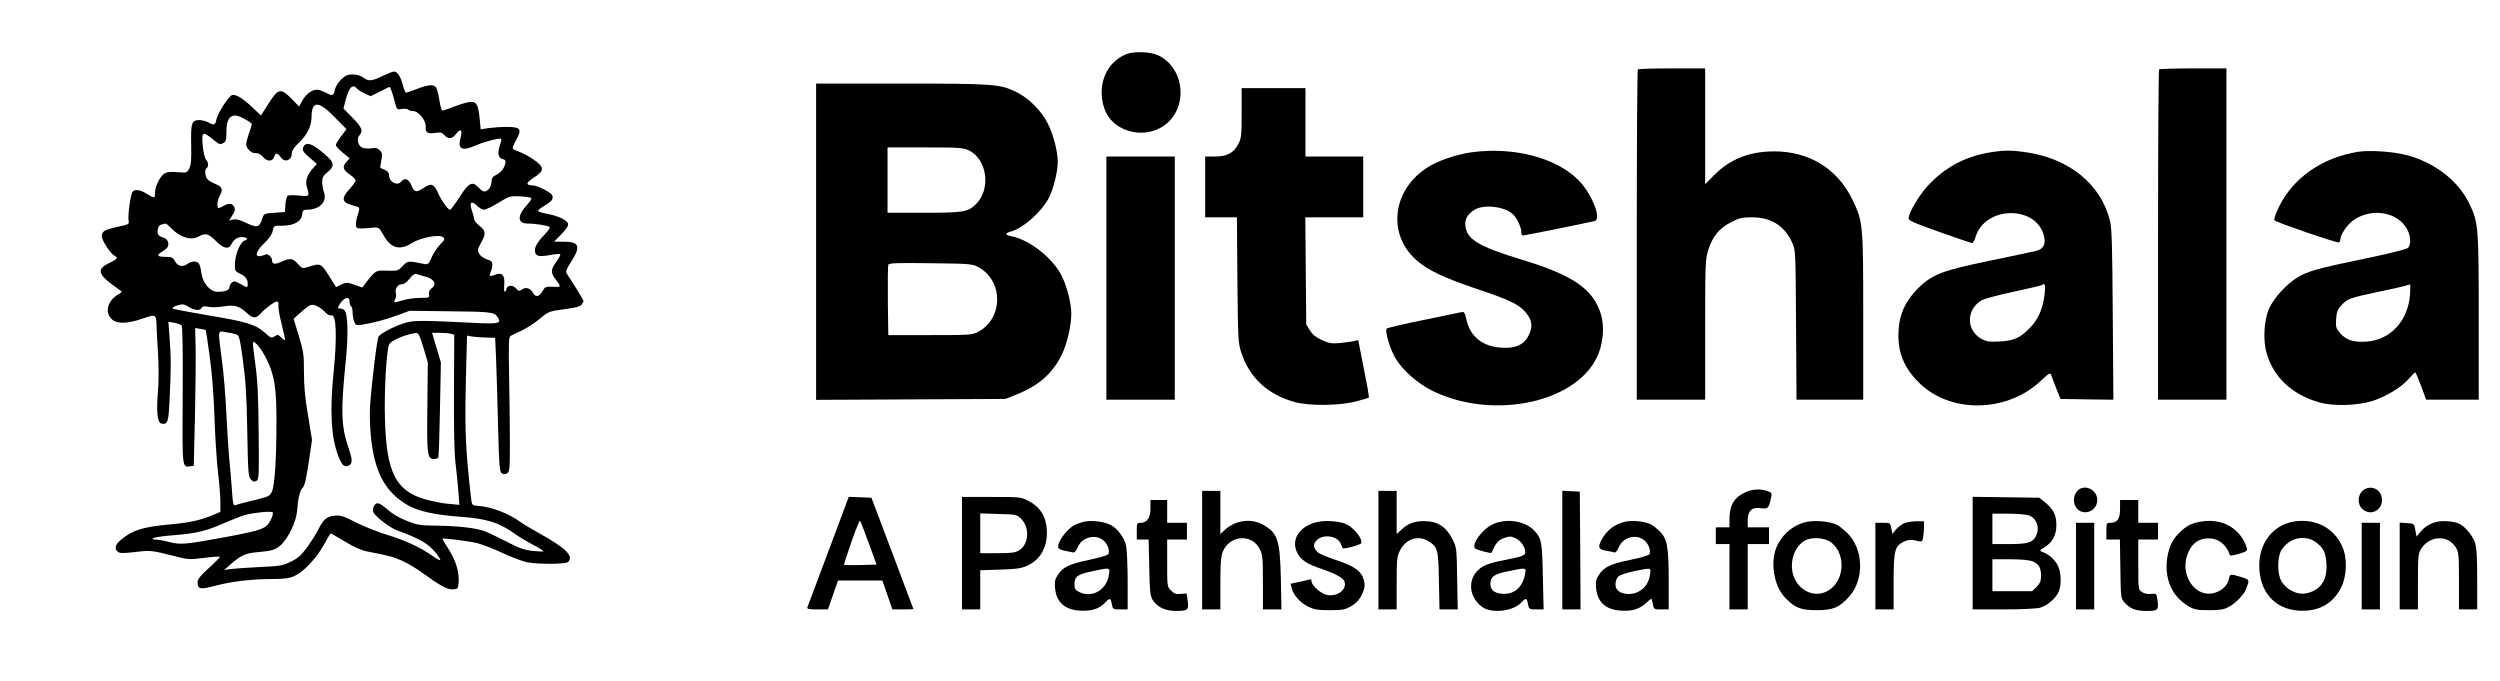
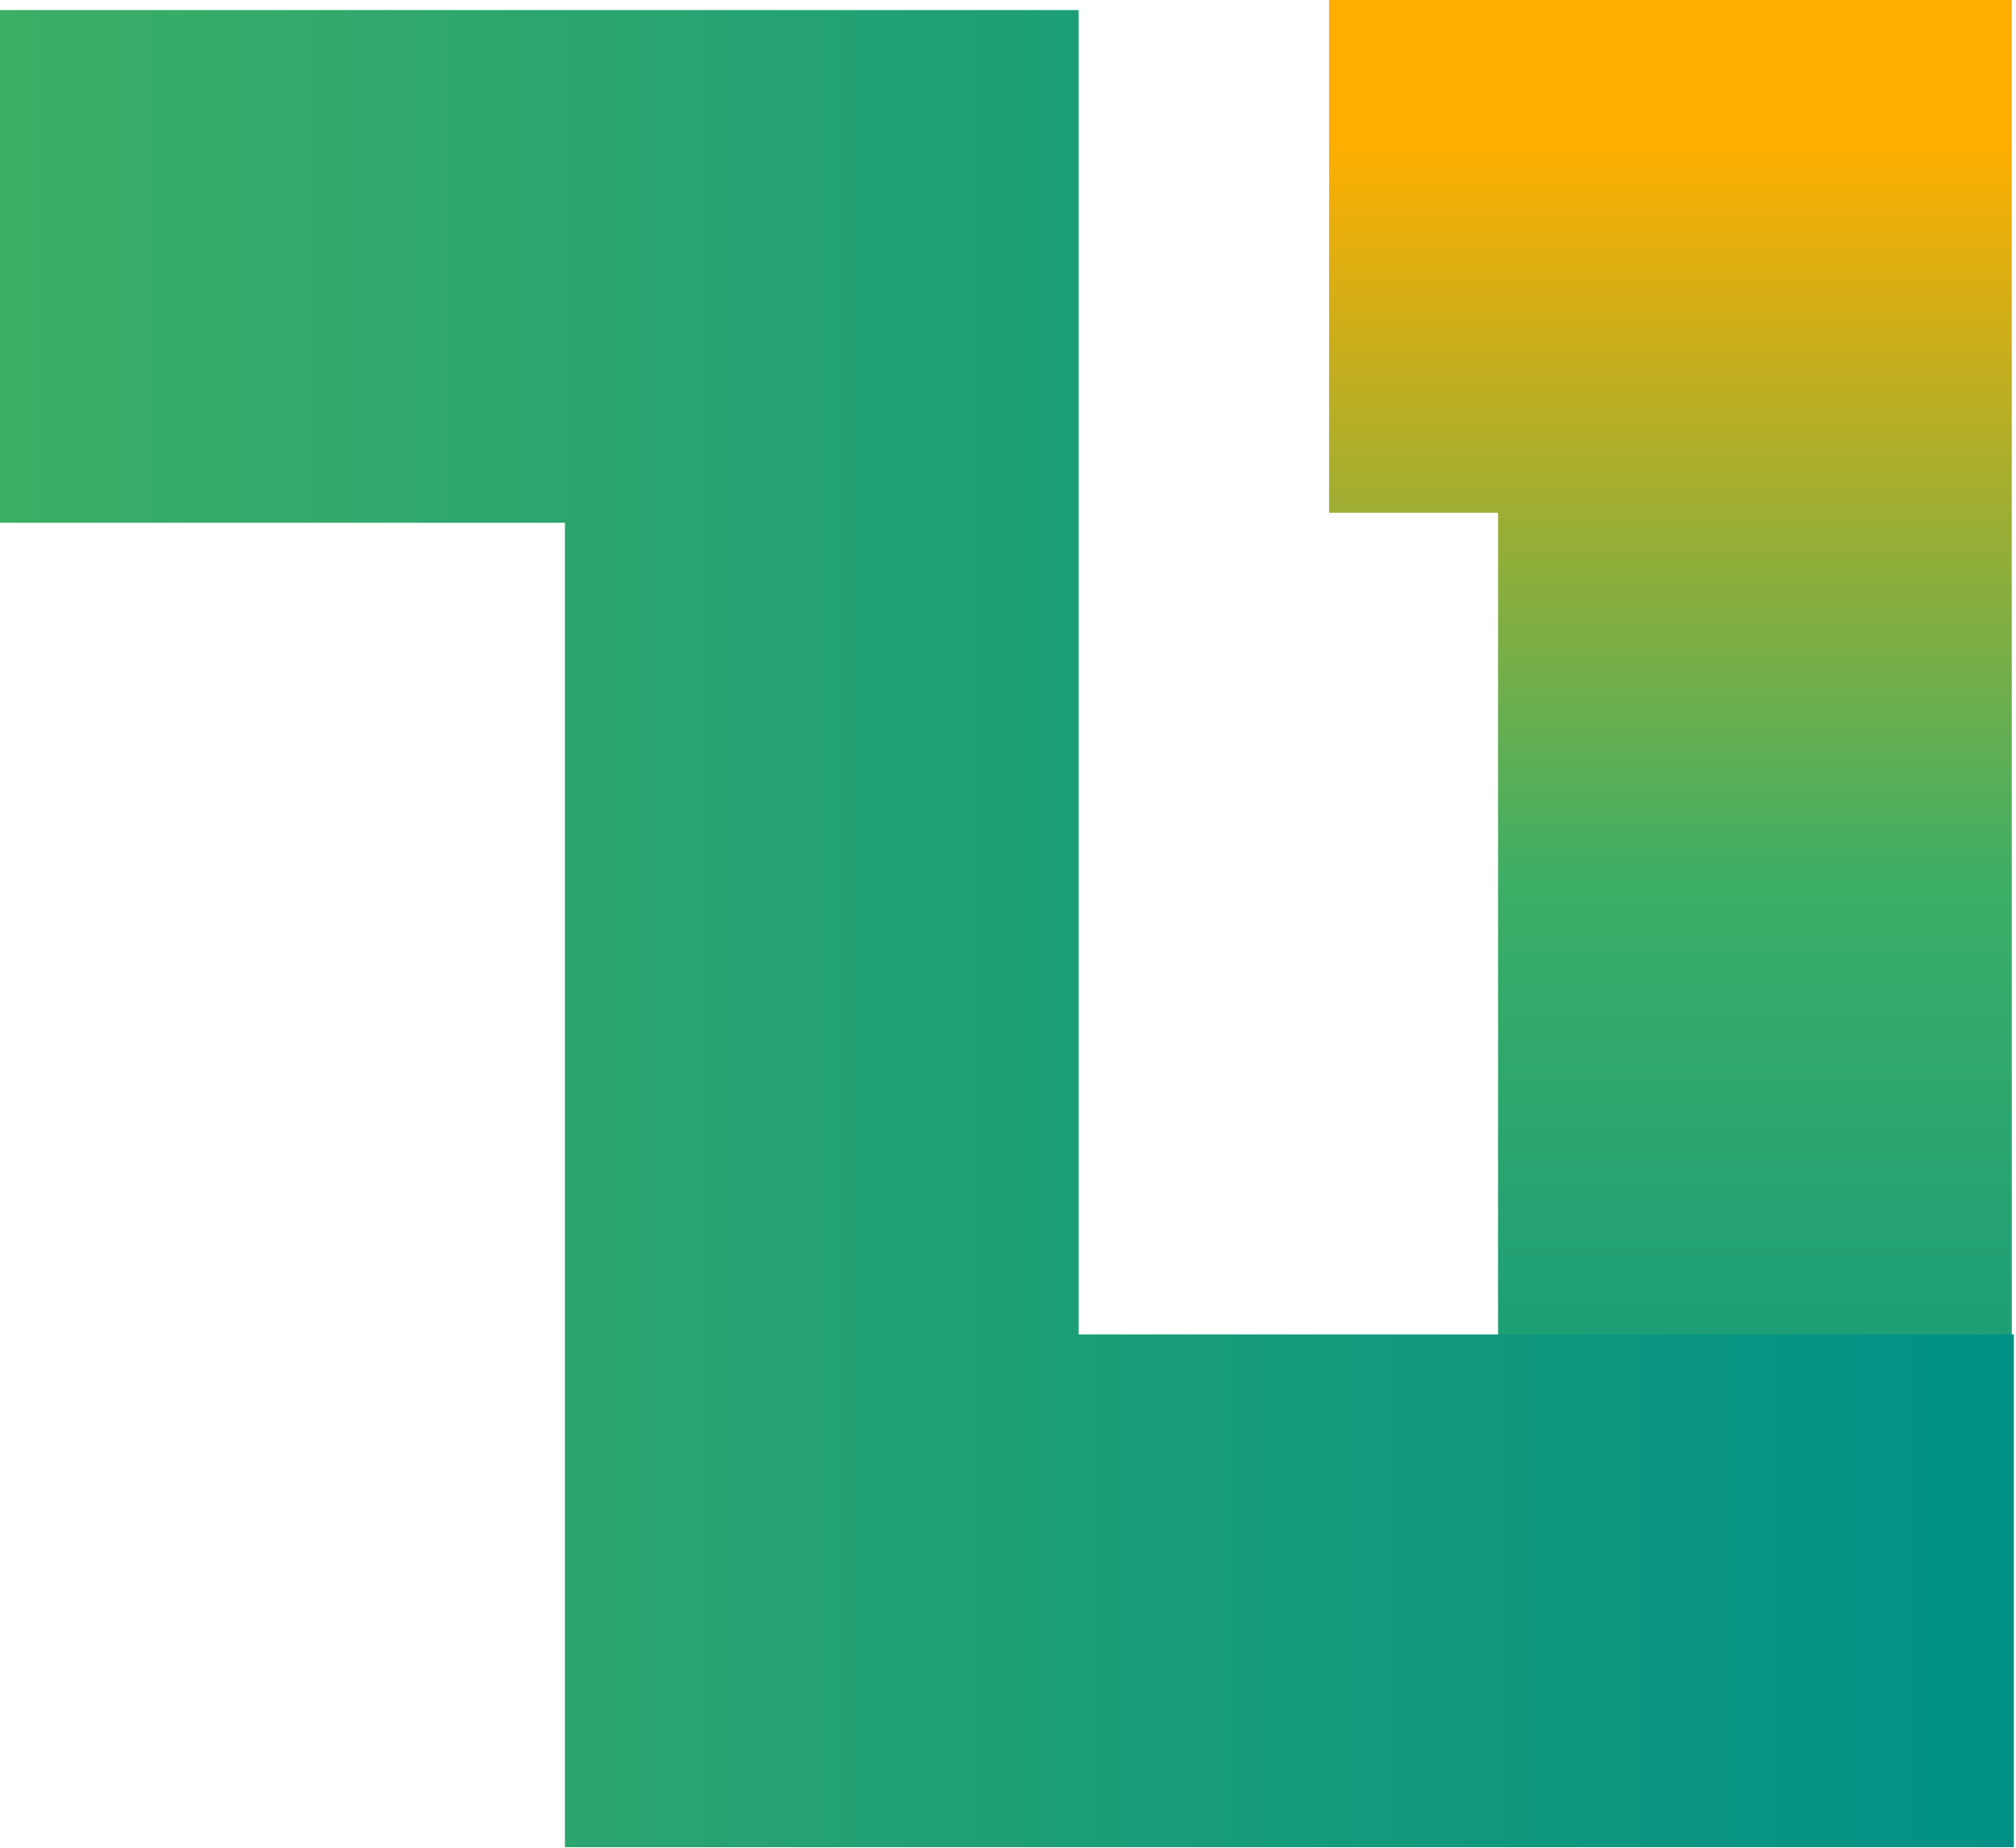
- <svg xmlns="http://www.w3.org/2000/svg" version="1.0" width="1645pt" height="448pt" viewBox="0 0 1645 448" preserveAspectRatio="xMidYMid meet">
-   <g transform="translate(0,448) scale(0.1,-0.1)" fill="#000000" stroke="none">
-     <path d="M7415 4125 c-135 -50 -200 -207 -149 -357 57 -169 295 -217 426 -87 127 127 90 359 -71 435 -48 23 -155 28 -206 9z" />
-     <path d="M10777 4023 c-4 -3 -7 -494 -7 -1090 l0 -1083 225 0 225 0 0 459 c0 433 1 463 20 525 28 89 72 144 149 183 55 29 72 33 139 33 126 0 213 -55 264 -165 23 -50 23 -53 26 -542 l3 -493 219 0 220 0 0 546 c0 616 -1 626 -73 774 -98 200 -283 314 -512 314 -164 0 -292 -51 -397 -157 l-58 -59 0 381 0 381 -218 0 c-120 0 -222 -3 -225 -7z" />
-     <path d="M14207 4023 c-4 -3 -7 -494 -7 -1090 l0 -1083 225 0 225 0 0 1090 0 1090 -218 0 c-120 0 -222 -3 -225 -7z" />
-     <path d="M2515 3979 c-70 -34 -91 -35 -125 -9 -16 12 -41 20 -68 20 -37 0 -50 -6 -78 -34 -19 -19 -37 -48 -40 -65 -9 -42 -14 -44 -60 -21 -21 11 -47 20 -57 20 -34 0 -72 -28 -96 -69 l-23 -42 -49 51 c-72 72 -88 69 -151 -30 l-51 -80 -56 53 c-63 61 -112 90 -135 81 -23 -9 -94 -120 -102 -160 -7 -37 -16 -41 -54 -19 -14 8 -39 14 -56 15 -53 0 -59 -18 -56 -162 2 -98 -1 -135 -13 -157 -14 -28 -16 -29 -75 -24 -41 4 -69 2 -85 -7 -30 -16 -65 -85 -65 -128 0 -38 -3 -39 -55 -7 -44 27 -77 32 -93 13 -13 -17 -32 -155 -26 -189 5 -24 3 -26 -73 -42 -85 -18 -103 -29 -103 -62 0 -26 55 -112 81 -126 29 -15 23 -23 -31 -49 -81 -38 -77 -72 18 -142 31 -23 59 -44 62 -46 3 -2 -4 -8 -15 -15 -77 -42 -99 -121 -49 -168 34 -32 102 -30 203 5 86 30 90 28 91 -49 1 -27 5 -111 10 -185 5 -80 5 -182 -1 -250 -11 -138 -3 -204 26 -208 39 -5 44 9 51 163 10 203 10 271 0 399 l-8 109 38 -7 c22 -4 44 -12 49 -17 6 -7 9 -168 7 -458 -3 -485 -4 -477 50 -469 l23 3 8 335 c4 184 6 388 4 453 l-3 119 34 -6 c19 -3 35 -6 36 -8 1 -2 13 -77 25 -168 15 -104 27 -252 32 -400 4 -129 15 -293 23 -365 9 -71 16 -160 16 -196 l0 -67 -47 -20 c-83 -35 -154 -51 -278 -62 -186 -17 -250 -37 -328 -101 -40 -33 -47 -59 -21 -80 12 -10 34 -10 107 -2 105 13 114 12 256 -24 99 -26 107 -26 203 -14 55 7 102 10 105 8 2 -3 -30 -36 -71 -73 -58 -53 -76 -75 -76 -95 0 -46 17 -49 114 -24 107 29 240 45 378 45 81 0 112 5 146 20 60 27 144 117 193 205 22 41 43 75 45 75 3 0 45 -24 95 -54 60 -37 109 -58 147 -65 140 -27 171 -35 231 -62 35 -16 93 -51 130 -78 115 -84 167 -113 203 -109 32 3 33 5 36 51 4 66 -20 141 -68 216 -23 35 -40 64 -38 66 7 6 178 -16 232 -30 34 -9 108 -38 166 -65 58 -27 129 -54 159 -60 76 -14 254 -13 269 2 39 39 -16 93 -188 188 -52 29 -108 62 -125 75 -78 57 -192 101 -285 107 -35 3 -35 3 -42 63 -34 301 -40 433 -33 742 l8 315 31 -6 c17 -3 59 -6 93 -7 l61 -2 6 -131 c3 -72 9 -270 13 -440 7 -278 10 -310 25 -320 13 -8 23 -8 35 0 16 10 18 31 18 190 0 98 -2 298 -5 443 -4 228 -3 265 10 271 8 5 41 20 73 35 32 15 86 50 118 77 59 49 62 50 161 63 76 10 105 18 115 31 7 10 13 21 13 24 0 5 -86 144 -111 180 -9 13 -2 29 30 79 65 102 53 131 -55 131 l-58 0 48 49 c30 31 47 55 44 67 -4 25 -63 53 -138 67 -33 6 -60 15 -60 20 0 4 20 20 45 35 48 29 58 43 48 68 -7 18 -98 64 -128 64 -48 1 -46 17 7 51 72 46 72 69 -2 120 -30 20 -71 43 -93 50 -21 7 -40 16 -43 21 -3 4 7 30 23 58 39 70 29 85 -63 85 -38 0 -92 -4 -120 -8 l-51 -8 -6 63 c-9 94 -20 118 -56 118 -17 0 -61 -12 -98 -26 -37 -14 -75 -28 -84 -30 -13 -5 -18 8 -28 67 -6 40 -17 79 -23 86 -16 19 -50 16 -124 -12 -36 -14 -69 -25 -73 -25 -4 0 -13 22 -20 49 -15 58 -36 91 -59 90 -9 0 -44 -14 -77 -30z m-166 -82 c6 -8 29 -22 51 -32 l39 -18 58 29 c32 16 61 30 64 32 7 3 19 -30 39 -107 11 -42 12 -43 46 -38 18 3 36 1 39 -4 4 -5 17 -9 31 -9 37 0 89 -63 85 -105 -3 -38 13 -48 67 -39 30 5 41 2 56 -15 26 -29 52 -26 78 9 29 39 43 25 28 -29 -20 -74 11 -88 103 -47 56 25 156 50 165 42 2 -3 -1 -19 -7 -37 -19 -55 -14 -88 14 -95 21 -5 24 -10 19 -33 -8 -32 -30 -58 -63 -74 -20 -9 -26 -20 -27 -46 -1 -33 -24 -61 -49 -61 -6 0 -22 11 -35 25 -42 45 -64 35 -125 -60 -30 -47 -59 -85 -64 -85 -14 0 -59 64 -80 113 -25 57 -45 64 -91 32 -50 -34 -64 -32 -83 15 -17 43 -44 53 -67 25 -26 -31 -80 -3 -80 42 0 16 -9 27 -27 35 -16 7 -29 13 -31 13 -1 1 2 23 7 49 8 41 6 51 -10 67 -15 15 -28 18 -58 13 -21 -3 -47 -1 -59 5 -27 15 -37 59 -17 80 26 30 17 53 -45 116 l-60 61 15 59 c22 82 46 105 74 72z m-148 -187 l79 -80 -35 -46 c-19 -25 -35 -51 -35 -59 0 -7 21 -29 46 -50 l45 -37 -20 -22 c-30 -32 -26 -51 19 -83 22 -15 40 -34 40 -41 0 -7 -19 -33 -41 -57 -54 -59 -50 -87 15 -104 25 -6 47 -14 49 -18 3 -5 -2 -27 -10 -51 -8 -24 -13 -53 -11 -65 3 -23 9 -24 113 -15 38 3 40 1 67 -47 48 -89 108 -106 189 -54 57 36 180 59 205 38 13 -10 10 -17 -20 -48 -19 -20 -45 -58 -56 -85 -21 -46 -23 -48 -53 -42 -102 21 -105 20 -137 -14 -30 -32 -34 -33 -101 -31 -64 2 -71 0 -97 -26 -15 -16 -36 -41 -47 -57 l-20 -28 -52 18 c-49 17 -54 17 -87 2 l-35 -17 -47 75 c-52 83 -54 84 -142 56 -30 -10 -35 -8 -59 18 -36 41 -52 44 -106 20 -51 -23 -67 -20 -67 10 0 17 -31 44 -41 36 -2 -2 -16 -6 -31 -10 -46 -11 -36 29 21 84 33 32 52 60 56 82 6 33 7 33 63 33 76 0 126 28 130 73 3 28 7 32 33 32 81 0 133 53 111 114 -7 18 -12 49 -12 69 0 29 7 41 35 64 46 37 45 62 -5 106 -93 85 -141 101 -156 54 -5 -17 3 -30 42 -63 l49 -43 -21 -23 c-43 -46 -57 -88 -45 -128 19 -63 18 -63 -51 -57 -35 4 -68 3 -75 -1 -6 -4 -13 -30 -15 -57 l-3 -50 -69 -5 c-67 -5 -70 -6 -79 -35 -20 -63 -33 -67 -113 -29 -37 18 -63 24 -81 19 l-25 -6 21 35 c18 28 20 39 11 56 -12 23 -35 25 -70 5 -14 -8 -28 -14 -32 -15 -13 0 -8 54 7 80 24 42 18 60 -22 77 -21 8 -46 22 -55 31 -19 16 -24 67 -8 77 14 9 12 36 -4 54 -9 9 -18 50 -22 94 -8 91 -2 95 65 42 50 -40 46 -38 72 -25 16 9 19 22 19 73 0 75 18 107 59 107 22 0 78 -29 108 -54 2 -1 -6 -28 -17 -59 -11 -31 -20 -66 -20 -77 0 -28 37 -62 64 -58 15 2 31 -7 48 -26 27 -32 62 -30 73 5 8 24 20 24 37 1 20 -28 36 -34 58 -22 13 7 20 21 20 38 0 20 13 41 46 72 56 54 83 110 84 168 0 110 45 111 151 2z m1295 -533 c4 -3 -9 -24 -29 -46 -65 -72 -63 -121 5 -122 53 0 136 -14 145 -23 4 -3 -9 -23 -29 -44 -48 -51 -68 -82 -68 -108 0 -39 21 -46 94 -33 36 7 69 10 72 6 4 -3 -8 -25 -25 -49 -37 -50 -39 -71 -8 -112 42 -56 42 -56 -14 -53 -48 2 -53 0 -69 -28 -20 -37 -45 -43 -60 -16 -18 34 -48 45 -74 27 -21 -13 -24 -13 -39 5 -22 25 -57 25 -64 -1 -10 -38 -20 -20 -15 28 5 62 -14 82 -61 64 -38 -14 -40 -12 -27 22 15 40 12 66 -7 72 -39 13 -61 27 -72 48 -10 18 -8 29 13 66 35 61 33 82 -9 114 -19 15 -35 35 -35 44 -1 9 -7 35 -15 57 -19 53 -4 68 33 32 15 -15 37 -27 48 -27 10 0 53 21 94 46 72 44 78 45 142 42 37 -2 70 -7 74 -11z m-2370 -198 c59 -62 132 -84 184 -54 41 24 63 17 110 -30 48 -49 83 -58 100 -26 18 35 41 51 70 51 35 0 48 -16 20 -23 -28 -7 -62 -89 -64 -151 -1 -48 1 -51 32 -66 38 -19 52 -36 52 -67 0 -28 -2 -28 -49 -1 -33 19 -41 20 -55 9 -9 -7 -16 -21 -16 -31 0 -19 -27 -30 -78 -30 -49 0 -98 56 -107 124 -3 28 -11 56 -17 63 -14 17 -48 16 -72 -2 -32 -24 -65 -19 -84 15 -15 27 -22 30 -64 30 -55 0 -61 11 -18 36 16 10 32 24 35 32 9 24 -4 50 -28 58 -36 11 -44 22 -39 53 3 21 11 31 26 34 11 2 24 5 27 6 3 0 18 -13 35 -30z m1676 -320 c56 -15 74 -51 38 -76 -15 -11 -20 -23 -17 -39 4 -23 2 -24 -58 -24 -34 0 -84 -7 -111 -15 -64 -19 -67 -19 -54 5 6 12 8 29 5 40 -9 28 12 60 39 60 15 0 33 13 51 36 17 23 33 34 44 31 9 -3 37 -11 63 -18z m-502 -163 c0 -14 5 -28 10 -31 6 -3 10 -21 10 -40 0 -19 5 -46 10 -60 9 -24 14 -27 48 -22 65 9 165 35 242 64 l75 28 245 -3 c292 -3 313 -5 335 -39 26 -39 6 -45 -125 -39 -384 19 -424 19 -486 1 -60 -17 -153 -65 -172 -88 -11 -12 -45 -293 -57 -458 -3 -47 -1 -135 5 -196 22 -235 93 -370 241 -456 67 -40 180 -65 344 -77 180 -13 257 -37 365 -114 25 -18 78 -50 118 -71 40 -21 70 -40 68 -43 -3 -2 -35 -1 -72 3 -54 6 -89 18 -178 65 -61 31 -127 62 -146 68 -59 19 -169 31 -301 33 -115 1 -132 4 -203 32 -49 19 -96 47 -126 74 -55 49 -76 53 -91 19 -9 -19 -8 -29 4 -46 20 -29 107 -94 143 -107 164 -61 211 -89 263 -153 18 -23 31 -44 28 -46 -3 -3 -27 11 -54 30 -75 53 -179 102 -294 136 -57 17 -149 54 -204 81 -86 44 -105 50 -143 46 -52 -6 -73 -23 -107 -90 -14 -29 -48 -82 -74 -118 -39 -53 -61 -73 -108 -95 -53 -26 -71 -29 -203 -35 -80 -4 -165 -10 -190 -13 l-45 -7 45 40 c59 53 99 72 168 77 102 9 122 15 158 46 51 45 104 156 109 228 5 77 19 135 36 150 13 11 23 55 40 165 l22 151 -26 159 c-20 116 -27 195 -27 287 0 116 -3 137 -34 238 l-34 112 45 41 c25 23 54 45 65 49 23 9 63 -10 97 -46 15 -16 31 -24 41 -21 33 10 39 -136 15 -375 -26 -259 -16 -429 31 -550 22 -58 37 -74 62 -66 32 11 34 34 8 110 -52 150 -55 246 -20 591 16 162 13 297 -8 322 -6 7 -19 13 -30 13 -15 0 -17 3 -8 19 27 52 70 68 70 27z m-468 -28 c-2 -14 8 -70 22 -124 14 -54 23 -100 21 -102 -2 -2 -13 6 -25 18 -19 19 -24 20 -43 7 -20 -14 -25 -12 -63 23 -59 54 -123 74 -375 115 -123 21 -228 41 -233 45 -5 5 9 14 31 20 35 11 43 10 74 -9 40 -24 75 -27 86 -7 6 11 17 13 43 7 19 -4 62 -3 96 2 76 13 105 5 153 -38 47 -43 63 -44 99 -5 33 36 93 79 107 76 6 -2 9 -14 7 -28z m-277 -188 c19 -7 24 -27 44 -176 18 -131 24 -235 28 -464 5 -272 7 -297 24 -315 15 -16 23 -17 37 -9 16 11 17 36 14 320 -2 240 -7 340 -22 448 -11 77 -18 142 -15 144 11 12 58 -47 90 -113 52 -106 65 -193 64 -417 0 -245 -12 -415 -30 -453 -15 -31 -19 -33 -144 -63 -44 -10 -87 -22 -96 -26 -14 -6 -17 7 -23 101 -4 59 -12 149 -17 198 -5 50 -14 182 -19 295 -5 113 -18 275 -30 360 -27 209 -29 193 28 184 26 -4 56 -10 67 -14z m1231 -87 l29 -98 -3 -290 c-4 -314 0 -345 42 -345 14 0 27 4 30 9 3 5 8 147 11 317 l6 309 -29 98 -29 97 51 0 c28 0 61 -3 73 -6 l22 -6 -2 -372 c-1 -241 2 -406 10 -471 7 -55 15 -140 19 -189 l7 -88 -74 7 c-41 3 -112 18 -157 31 -189 57 -249 178 -259 523 -6 194 11 476 30 499 22 28 122 67 178 71 12 1 24 -24 45 -96z m-1002 -1129 c-31 -63 -52 -71 -284 -115 -281 -52 -311 -55 -388 -35 -35 9 -76 16 -90 16 -22 1 -24 3 -11 10 9 5 72 14 140 19 147 12 205 27 326 80 50 22 110 45 134 52 57 16 172 27 183 18 4 -4 0 -24 -10 -45z" />
-     <path d="M5370 2890 l0 -1041 623 3 622 3 66 26 c149 58 243 139 304 262 36 73 64 192 64 272 1 63 -26 172 -59 242 -56 120 -214 246 -337 269 -40 8 -42 19 -6 29 82 20 209 132 256 226 30 59 57 171 57 234 0 68 -28 177 -65 251 -41 84 -125 168 -207 208 -108 53 -145 56 -755 56 l-563 0 0 -1040z m1006 600 c122 -60 146 -260 42 -357 -51 -48 -81 -53 -338 -53 l-240 0 0 215 0 215 247 0 c228 0 250 -2 289 -20z m60 -767 c167 -89 167 -337 1 -426 -40 -21 -52 -22 -317 -22 l-275 0 -3 225 c-1 123 0 231 3 238 4 11 56 13 277 10 258 -3 275 -4 314 -25z" />
-     <path d="M8170 3737 c0 -151 -2 -167 -23 -207 -30 -57 -74 -80 -154 -80 l-63 0 0 -200 0 -200 104 0 105 0 3 -412 c4 -393 5 -416 26 -479 55 -166 174 -276 353 -325 94 -26 297 -24 403 5 44 11 81 23 83 25 3 2 -12 88 -33 191 l-37 187 -26 -6 c-14 -4 -56 -9 -92 -13 -58 -5 -74 -2 -121 19 -39 18 -62 37 -79 64 l-24 39 -3 353 -3 352 191 0 190 0 0 200 0 200 -190 0 -190 0 0 225 0 225 -210 0 -210 0 0 -163z" />
-     <path d="M9691 3479 c-87 -11 -193 -44 -266 -82 -257 -137 -309 -447 -106 -628 73 -65 179 -116 392 -188 218 -73 278 -101 323 -151 47 -52 54 -96 26 -154 -30 -63 -86 -90 -178 -84 -126 7 -208 72 -233 185 -11 47 -15 54 -33 49 -12 -2 -124 -26 -251 -52 -126 -25 -234 -51 -240 -56 -15 -13 21 -135 58 -197 46 -77 146 -165 241 -212 409 -201 975 -73 1096 249 30 79 36 176 16 248 -49 169 -179 261 -521 365 -280 85 -361 132 -372 218 -7 48 12 82 60 111 60 37 195 22 250 -28 27 -24 57 -86 57 -117 0 -14 4 -25 9 -25 12 0 451 89 475 96 47 15 -23 186 -112 273 -147 144 -421 215 -691 180z" />
-     <path d="M13076 3474 c-153 -28 -282 -99 -389 -214 -58 -63 -120 -166 -129 -214 -3 -16 27 -29 202 -92 113 -40 210 -73 216 -73 6 -1 16 17 23 39 62 208 405 211 451 4 12 -51 -5 -82 -49 -94 -20 -5 -157 -34 -306 -65 -319 -66 -381 -90 -476 -184 -80 -80 -119 -164 -126 -269 -10 -141 31 -248 133 -349 203 -204 576 -200 799 8 56 53 66 59 71 43 4 -11 19 -50 34 -89 l28 -70 174 -3 174 -2 -4 557 c-3 444 -6 570 -18 618 -58 242 -269 414 -558 454 -98 14 -151 13 -250 -5z m378 -926 c-10 -93 -40 -165 -93 -221 -65 -69 -109 -90 -206 -94 -69 -3 -85 -1 -120 19 -99 58 -97 192 4 252 18 10 114 36 213 57 99 21 183 41 186 44 17 17 22 -2 16 -57z" />
-     <path d="M15515 3481 c-239 -39 -429 -173 -523 -369 -20 -42 -31 -77 -26 -82 16 -15 414 -151 424 -145 6 3 10 13 10 22 0 30 48 99 87 125 119 82 287 54 350 -57 27 -48 30 -106 6 -127 -11 -9 -133 -39 -293 -72 -306 -63 -371 -82 -440 -126 -69 -44 -147 -131 -178 -197 -35 -77 -43 -212 -17 -299 45 -155 164 -268 340 -320 95 -29 258 -24 360 9 92 31 190 91 238 148 19 21 36 39 39 39 3 0 20 -40 39 -90 l33 -90 173 0 173 0 0 543 c0 604 -2 626 -66 755 -71 145 -230 266 -411 312 -87 23 -243 33 -318 21z m343 -939 c-13 -175 -131 -301 -290 -310 -84 -5 -129 10 -169 55 -29 34 -31 40 -27 95 4 50 9 63 38 93 39 41 50 44 240 85 80 16 159 34 175 39 17 5 32 10 34 10 2 1 1 -30 -1 -67z" />
-     <path d="M7280 2650 l0 -800 225 0 225 0 0 800 0 800 -225 0 -225 0 0 -800z" />
-     <path d="M13677 1258 c-26 -21 -38 -63 -26 -98 30 -83 149 -58 149 31 0 63 -75 103 -123 67z" />
-     <path d="M15542 1247 c-30 -32 -29 -87 1 -115 63 -59 154 5 125 88 -18 54 -87 68 -126 27z" />
-     <path d="M11485 1241 c-75 -34 -105 -85 -105 -177 l0 -54 -45 0 -45 0 0 -55 0 -55 45 0 45 0 0 -215 0 -215 60 0 60 0 0 215 0 215 70 0 70 0 0 55 0 55 -70 0 -70 0 0 45 c0 64 27 90 86 81 49 -6 52 -2 68 70 6 29 4 33 -25 43 -46 16 -98 13 -144 -8z" />
-     <path d="M7910 860 l0 -390 60 0 60 0 0 170 c0 133 4 178 16 210 44 110 193 120 244 16 18 -38 20 -61 20 -219 l0 -177 61 0 61 0 -4 203 c-6 253 -20 298 -113 352 -80 47 -187 33 -257 -33 l-28 -26 0 142 0 142 -60 0 -60 0 0 -390z" />
-     <path d="M9070 860 l0 -390 60 0 60 0 0 173 c0 159 2 176 23 217 38 74 118 100 184 60 63 -38 68 -54 71 -262 l4 -188 60 0 60 0 -4 204 c-3 203 -3 203 -33 262 -41 79 -97 115 -182 115 -66 1 -110 -16 -155 -59 l-28 -26 0 142 0 142 -60 0 -60 0 0 -390z" />
-     <path d="M10280 860 l0 -390 60 0 60 0 -2 388 -3 387 -57 3 -58 3 0 -391z" />
-     <path d="M5451 853 c-74 -197 -136 -364 -139 -370 -3 -10 14 -13 66 -13 l70 0 33 95 33 95 146 0 146 0 33 -95 33 -95 69 0 c38 0 69 1 69 3 0 1 -62 166 -138 367 l-138 365 -75 3 -74 3 -134 -358z m265 54 l52 -142 -105 -3 c-58 -1 -107 -1 -109 1 -2 2 20 69 48 150 28 81 54 145 57 141 3 -3 29 -69 57 -147z" />
-     <path d="M6330 840 l0 -370 60 0 60 0 0 129 0 129 133 4 c112 4 139 8 181 28 86 41 131 127 124 235 -5 87 -44 149 -117 187 -53 28 -54 28 -247 28 l-194 0 0 -370z m391 224 c56 -57 49 -166 -15 -205 -26 -16 -50 -19 -143 -19 l-113 0 0 131 0 131 120 -4 c119 -3 120 -3 151 -34z" />
-     <path d="M12980 841 l0 -371 203 0 c111 0 219 5 240 11 47 13 106 63 123 106 20 47 17 127 -6 173 -20 38 -58 73 -100 88 -22 8 -22 9 13 31 53 33 78 80 78 146 0 66 -19 104 -74 149 l-39 31 -219 3 -219 3 0 -370z m369 248 c53 -19 75 -83 47 -138 -22 -41 -55 -51 -176 -51 l-110 0 0 100 0 100 104 0 c56 0 117 -5 135 -11z m26 -303 c41 -17 55 -42 55 -96 0 -33 -6 -48 -29 -71 l-29 -29 -131 0 -131 0 0 105 0 105 115 0 c77 0 127 -5 150 -14z" />
-     <path d="M7570 1135 c0 -62 -22 -95 -65 -95 -24 0 -25 -3 -25 -55 l0 -55 39 0 39 0 4 -182 c3 -159 6 -187 22 -215 29 -47 83 -73 152 -73 80 0 87 6 79 66 l-7 49 -38 -3 c-31 -3 -44 1 -64 22 -26 25 -26 27 -26 181 l0 155 65 0 65 0 0 55 0 55 -65 0 -65 0 0 75 0 75 -55 0 -55 0 0 -55z" />
-     <path d="M13950 1132 c0 -66 -18 -92 -63 -92 -26 0 -27 -2 -27 -55 l0 -55 44 0 45 0 3 -194 c3 -192 3 -195 28 -221 39 -42 73 -55 145 -55 75 0 81 6 71 73 -6 42 -7 43 -41 39 -22 -3 -45 2 -60 12 -25 16 -25 17 -25 181 l0 165 65 0 65 0 0 55 0 55 -65 0 -65 0 0 75 0 75 -60 0 -60 0 0 -58z" />
-     <path d="M7143 1049 c-23 -4 -55 -15 -71 -23 -55 -28 -120 -120 -108 -151 2 -7 22 -16 43 -19 21 -4 45 -9 53 -11 10 -3 21 9 32 35 29 70 126 90 176 37 24 -25 36 -67 24 -84 -4 -7 -61 -23 -126 -37 -131 -28 -170 -46 -204 -97 -20 -28 -23 -43 -20 -87 8 -94 64 -145 166 -150 76 -4 124 12 163 52 32 34 37 33 45 -9 6 -34 7 -35 55 -35 l49 0 0 185 c0 101 -5 206 -10 233 -12 54 -56 114 -102 138 -41 21 -115 31 -165 23z m154 -349 c-13 -101 -112 -159 -197 -115 -24 12 -30 22 -30 48 0 53 18 67 111 87 125 27 123 27 116 -20z" />
-     <path d="M8689 1049 c-131 -19 -201 -115 -152 -209 23 -45 66 -73 161 -104 85 -29 140 -58 148 -81 20 -52 -44 -103 -114 -90 -39 7 -102 63 -102 90 0 10 -5 15 -13 12 -7 -2 -38 -10 -69 -16 l-56 -12 8 -31 c14 -48 55 -94 107 -119 40 -20 63 -24 143 -24 86 0 100 3 142 27 32 19 52 41 67 71 25 51 26 76 7 122 -19 45 -70 76 -187 114 -53 18 -103 40 -111 49 -28 32 -29 52 -3 78 42 42 135 28 157 -23 7 -16 13 -29 13 -30 5 -9 118 22 122 33 10 27 -43 96 -96 124 -34 17 -118 27 -172 19z" />
-     <path d="M9883 1049 c-58 -11 -93 -31 -136 -78 -38 -42 -56 -87 -41 -100 9 -9 105 -34 108 -29 28 65 44 84 83 98 38 13 46 12 78 -3 38 -18 70 -73 59 -101 -3 -9 -30 -20 -62 -26 -32 -7 -85 -18 -119 -25 -34 -7 -76 -21 -95 -32 -102 -59 -105 -193 -6 -266 61 -46 204 -30 258 28 31 33 37 32 44 -10 7 -34 8 -35 55 -35 l48 0 -5 218 c-5 228 -8 249 -56 300 -44 49 -133 75 -213 61z m152 -346 c-16 -89 -74 -138 -154 -130 -52 6 -74 26 -74 67 0 45 23 62 115 81 124 25 121 26 113 -18z" />
-     <path d="M10703 1049 c-75 -14 -132 -56 -168 -127 -22 -44 -15 -58 33 -66 22 -3 46 -8 54 -11 8 -3 19 10 30 35 29 70 126 91 176 37 24 -26 36 -67 24 -85 -5 -7 -61 -23 -125 -36 -130 -27 -171 -46 -205 -97 -20 -28 -23 -43 -20 -87 8 -94 64 -145 166 -150 75 -4 120 10 165 52 15 14 30 26 32 26 2 0 7 -16 11 -35 6 -34 7 -35 55 -35 l49 0 0 193 c0 222 -10 274 -62 324 -18 17 -43 36 -56 43 -35 18 -112 27 -159 19z m154 -349 c-7 -51 -29 -85 -70 -110 -49 -30 -125 -23 -149 14 -15 21 -8 66 12 84 11 9 57 24 103 34 117 23 110 24 104 -22z" />
-     <path d="M11900 1048 c-101 -15 -192 -97 -220 -196 -29 -107 1 -241 71 -310 62 -63 100 -77 204 -77 107 0 150 18 214 91 100 114 93 313 -15 418 -22 21 -51 44 -65 52 -41 21 -128 31 -189 22z m147 -136 c87 -62 95 -213 15 -293 -66 -65 -161 -61 -225 10 -75 83 -56 234 35 292 44 27 131 23 175 -9z" />
-     <path d="M14490 1049 c-65 -10 -94 -23 -140 -65 -52 -47 -76 -95 -89 -170 -22 -139 29 -258 138 -322 41 -24 56 -27 136 -27 73 0 98 4 131 22 44 23 100 81 113 117 24 63 25 61 -32 79 -71 22 -74 22 -81 -13 -8 -41 -44 -76 -94 -91 -125 -37 -231 115 -178 254 24 65 65 99 123 104 73 6 130 -34 156 -110 1 -5 29 -1 60 9 50 15 56 20 51 38 -39 126 -157 196 -294 175z" />
-     <path d="M15099 1049 c-137 -20 -231 -135 -233 -284 -2 -175 98 -292 259 -303 131 -8 227 45 281 155 37 76 40 192 6 268 -56 122 -174 184 -313 164z m131 -131 c57 -39 74 -71 78 -147 7 -111 -42 -180 -140 -196 -55 -10 -125 27 -156 80 -30 53 -28 168 4 212 35 48 82 73 134 73 32 0 57 -7 80 -22z" />
-     <path d="M16042 1048 c-46 -8 -90 -34 -121 -74 l-20 -25 -8 43 c-8 43 -9 43 -56 46 l-47 3 0 -285 0 -286 60 0 60 0 0 183 c0 163 2 185 20 214 55 90 178 96 230 10 18 -29 20 -51 20 -219 l0 -188 60 0 60 0 0 199 c0 153 -4 208 -15 242 -15 43 -63 101 -97 120 -31 17 -102 25 -146 17z" />
-     <path d="M12525 1035 c-16 -9 -40 -27 -52 -42 l-21 -26 -7 36 c-7 37 -8 37 -56 37 l-49 0 0 -285 0 -285 60 0 60 0 0 181 c0 207 7 236 68 265 28 13 44 15 78 7 42 -10 42 -9 48 20 3 16 6 47 6 68 l0 39 -52 0 c-29 0 -66 -7 -83 -15z" />
-     <path d="M13660 755 l0 -285 60 0 60 0 0 285 0 285 -60 0 -60 0 0 -285z" />
-     <path d="M15540 755 l0 -285 60 0 60 0 0 285 0 285 -60 0 -60 0 0 -285z" />
-   </g>
+ <svg xmlns="http://www.w3.org/2000/svg" width="204" height="187" viewBox="0 0 204 187" fill="none">
+   <path d="M203.571 185.744H151.59V51.89H134.49V0H203.571V185.744Z" fill="url(#paint0_linear_0_240)" />
+   <path d="M203.786 186.945H57.166V52.907H0V1.017H109.147V135.055H203.786V186.945Z" fill="url(#paint1_linear_0_240)" />
+   <defs>
+     <linearGradient id="paint0_linear_0_240" x1="169.03" y1="14.359" x2="169.03" y2="177.609" gradientUnits="userSpaceOnUse">
+       <stop stop-color="#FFAE00" />
+       <stop offset="0.46" stop-color="#3CAE66" />
+       <stop offset="1" stop-color="#009086" />
+     </linearGradient>
+     <linearGradient id="paint1_linear_0_240" x1="0" y1="93.981" x2="203.786" y2="93.981" gradientUnits="userSpaceOnUse">
+       <stop stop-color="#3CAE66" />
+       <stop offset="1" stop-color="#009086" />
+     </linearGradient>
+   </defs>
</svg>
